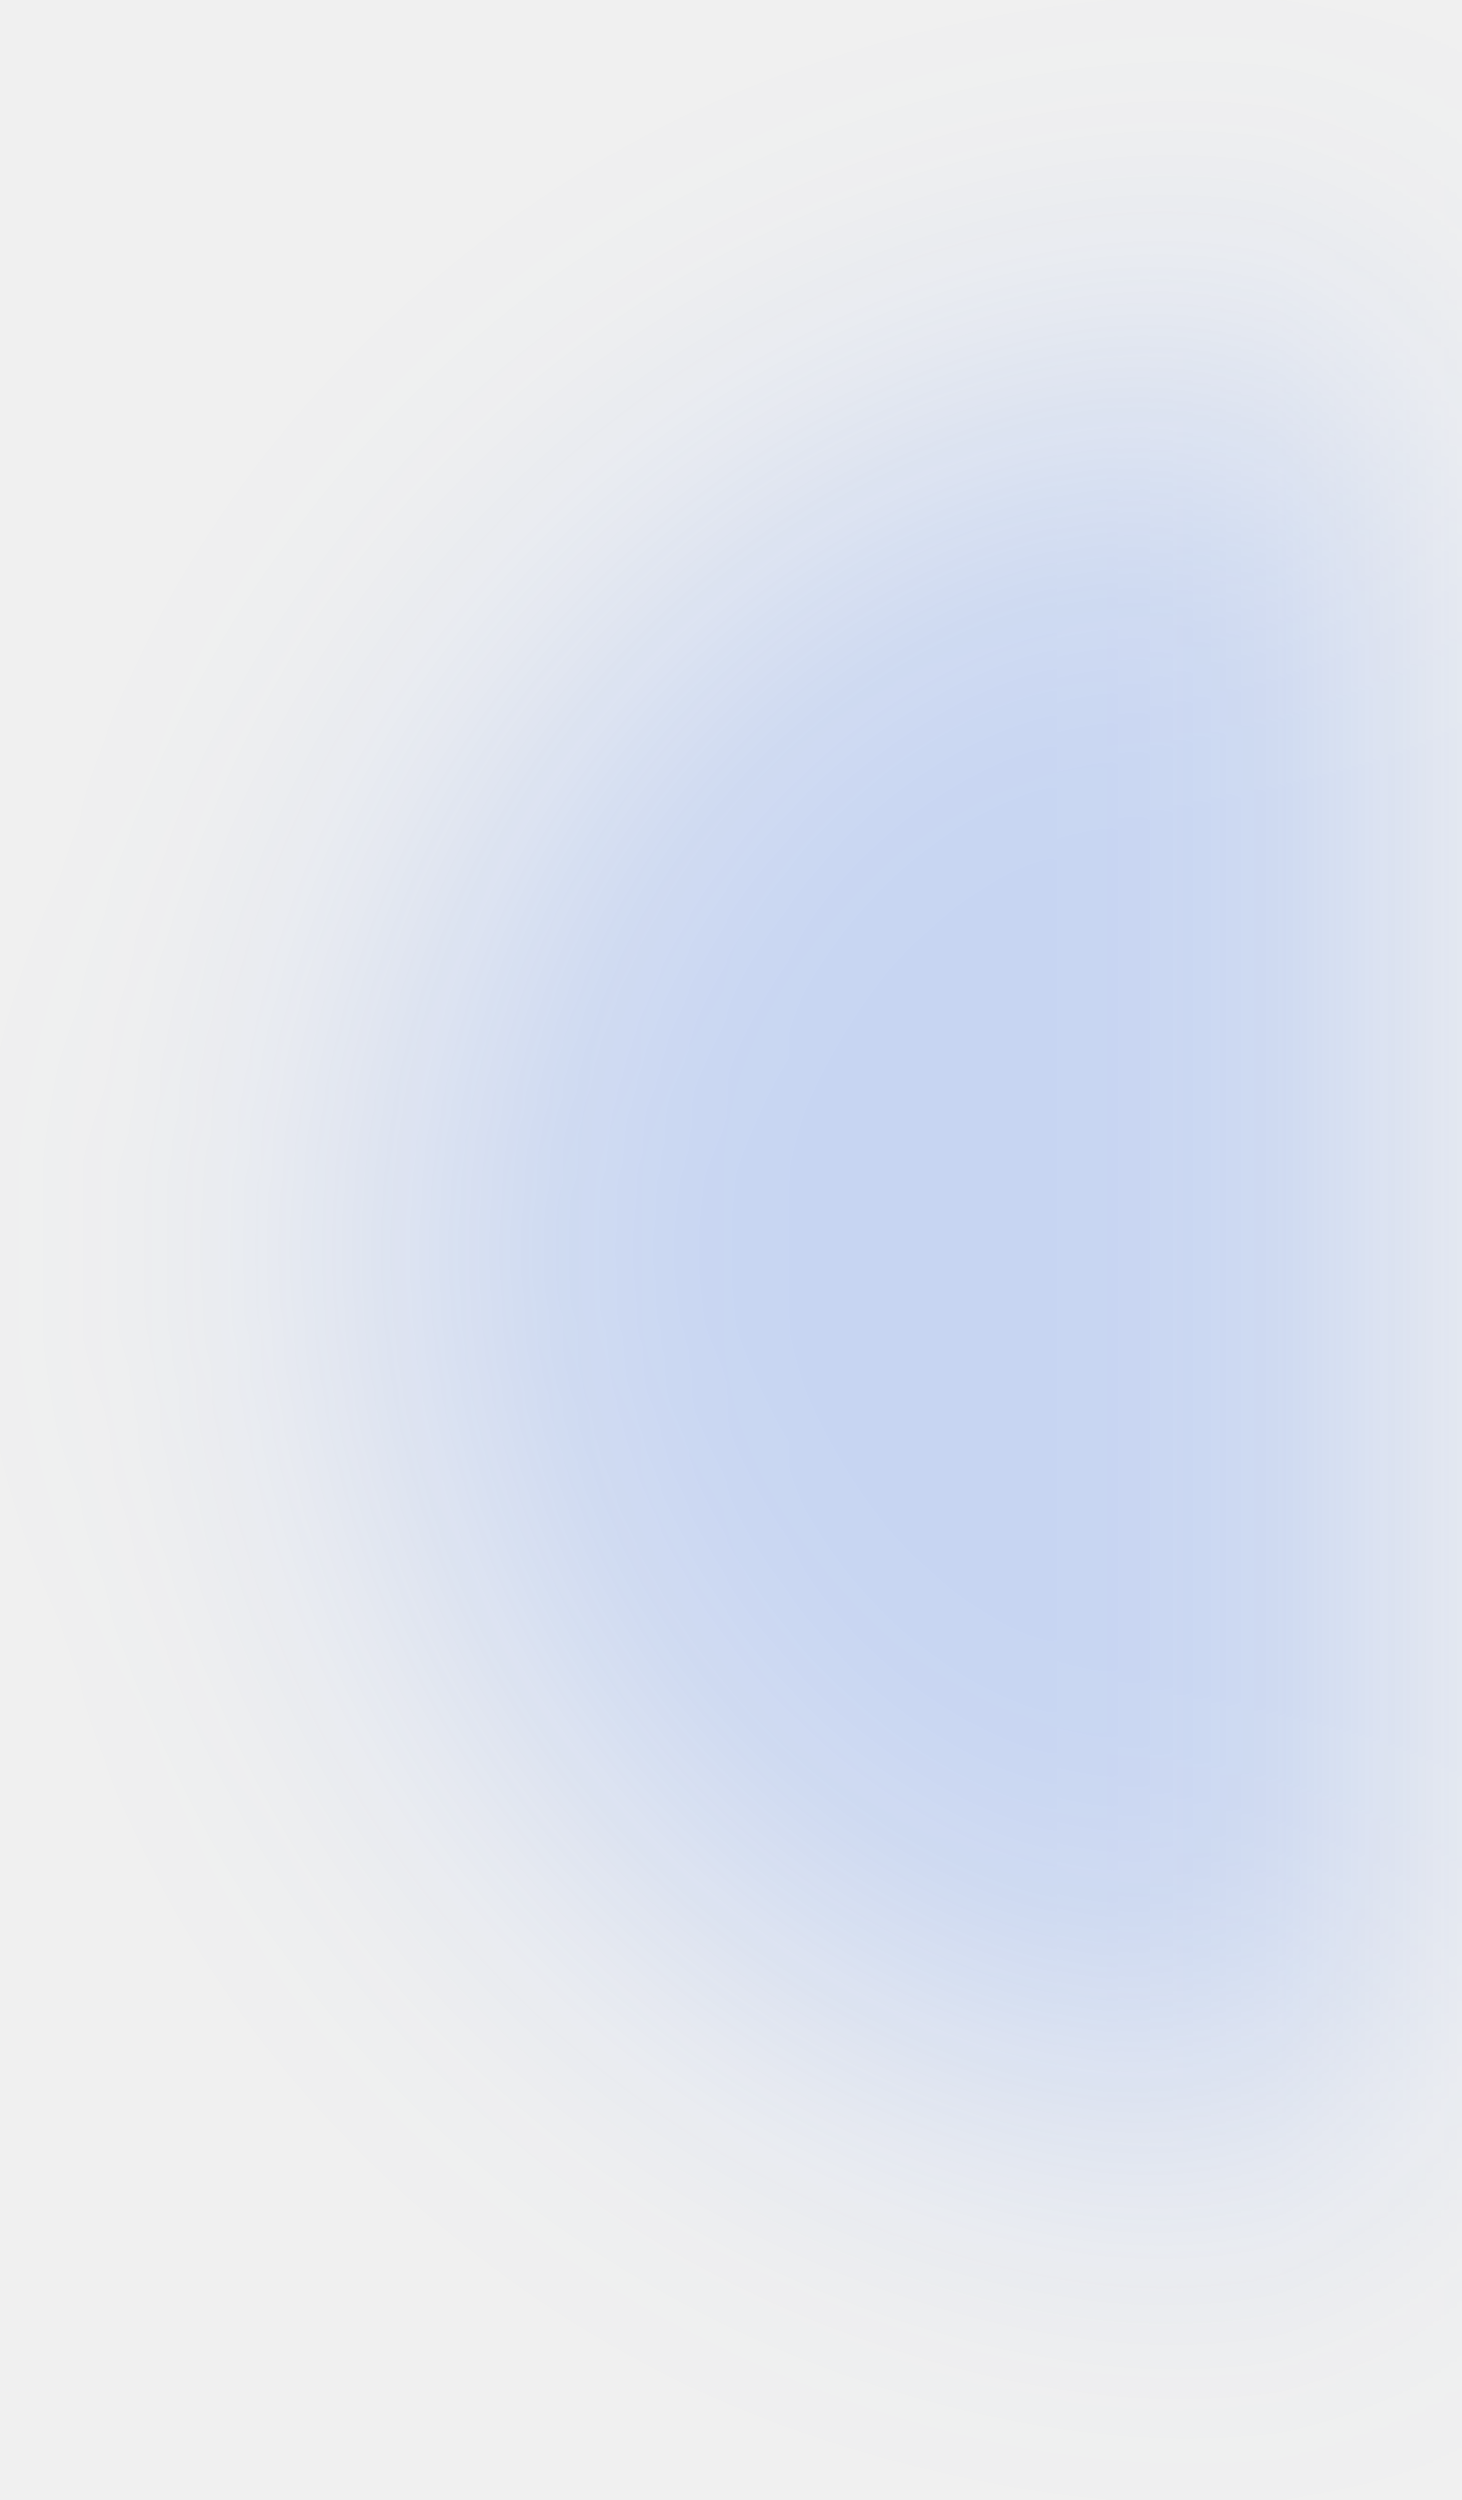
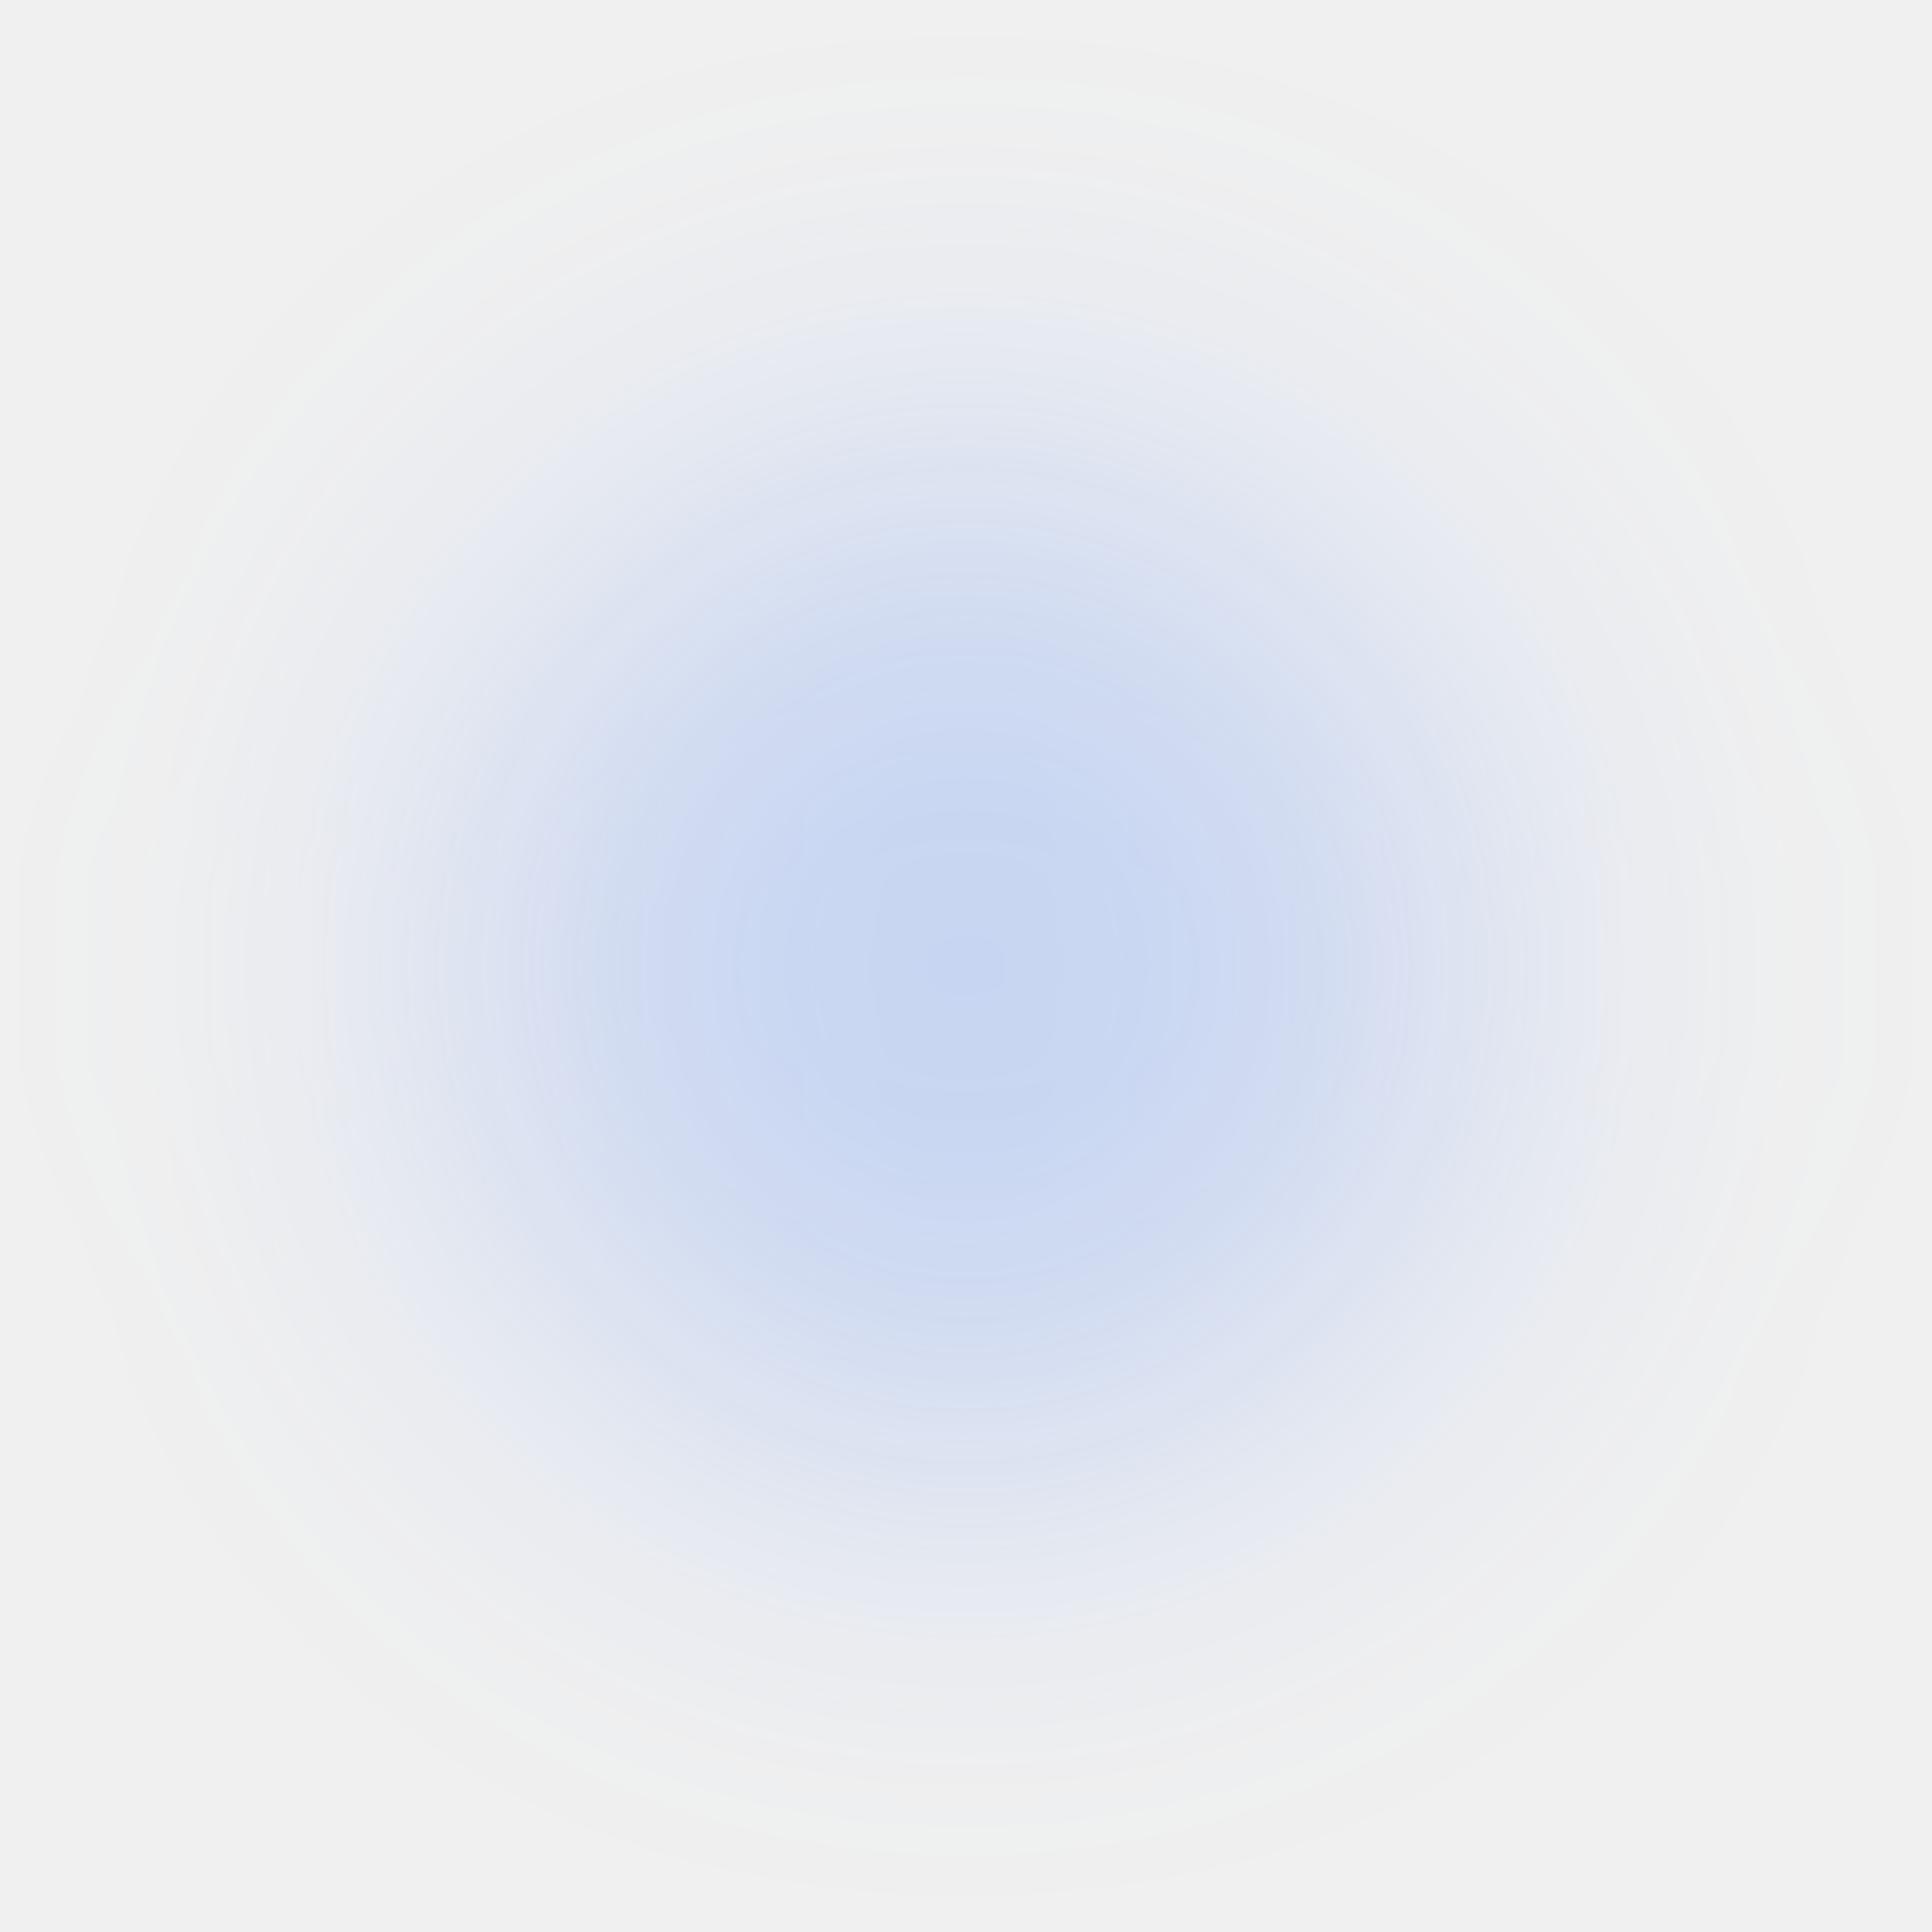
- <svg xmlns="http://www.w3.org/2000/svg" width="519" height="888" viewBox="0 0 519 888" fill="none">
-   <g filter="url(#filter0_f_379_122)">
-     <circle cx="443.993" cy="443.993" r="306" fill="#246BFD" fill-opacity="0.2" />
-     <circle cx="443.993" cy="443.993" r="305.655" stroke="white" stroke-width="0.69" />
+ <svg xmlns="http://www.w3.org/2000/svg" width="864" height="864" viewBox="0 0 864 864" fill="none">
+   <g filter="url(#filter0_f_534_234)">
+     <circle cx="432" cy="432" r="232" fill="#246BFD" fill-opacity="0.2" />
+     <circle cx="432" cy="432" r="231.5" stroke="white" />
  </g>
  <defs>
-     <filter id="filter0_f_379_122" x="-7.62939e-05" y="-7.62939e-05" width="887.986" height="887.986" filterUnits="userSpaceOnUse" color-interpolation-filters="sRGB">
+     <filter id="filter0_f_534_234" x="0" y="0" width="864" height="864" filterUnits="userSpaceOnUse" color-interpolation-filters="sRGB">
      <feFlood flood-opacity="0" result="BackgroundImageFix" />
      <feBlend mode="normal" in="SourceGraphic" in2="BackgroundImageFix" result="shape" />
-       <feGaussianBlur stdDeviation="68.997" result="effect1_foregroundBlur_379_122" />
+       <feGaussianBlur stdDeviation="100" result="effect1_foregroundBlur_534_234" />
    </filter>
  </defs>
</svg>
